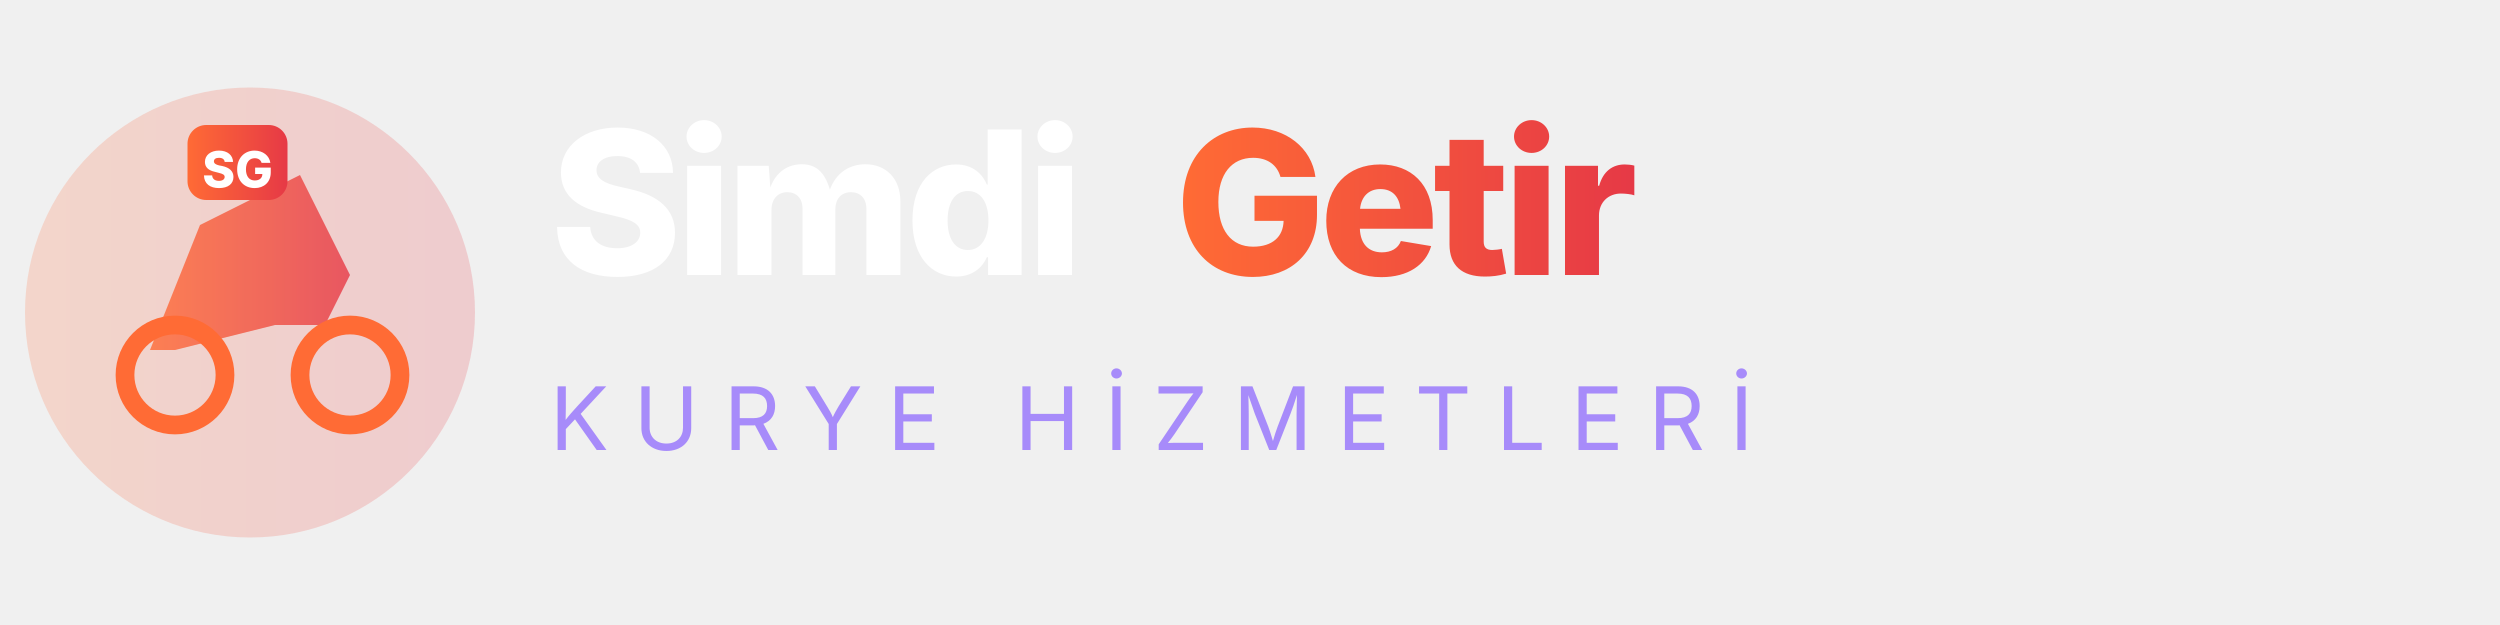
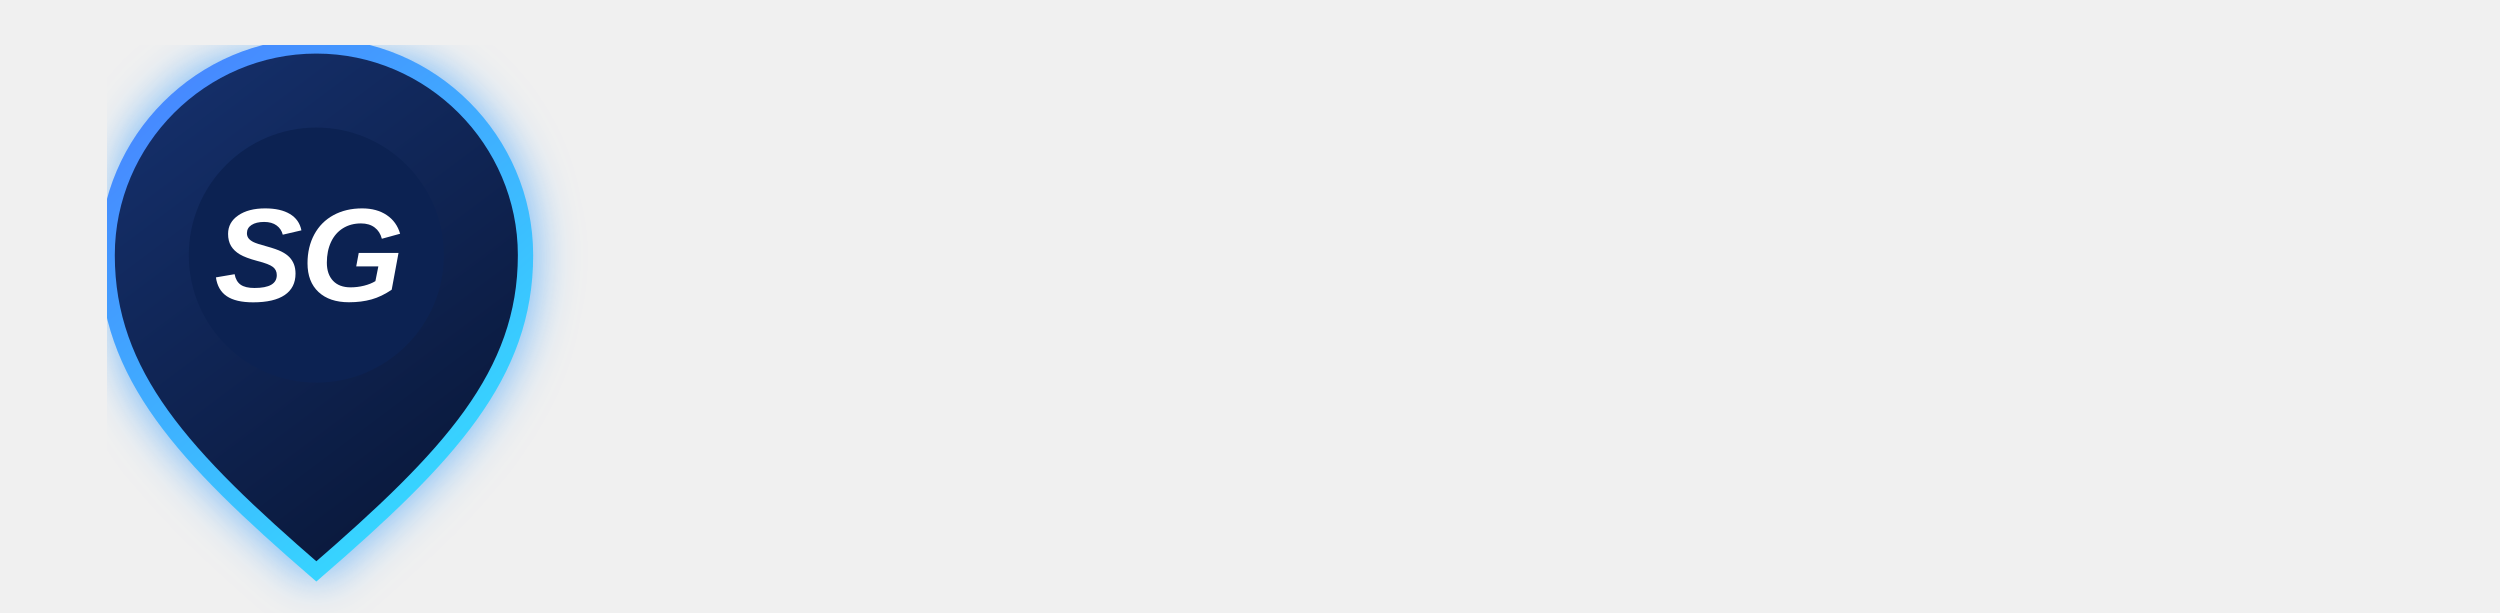
- <svg xmlns="http://www.w3.org/2000/svg" viewBox="0 0 200 50" fill="none">
+ <svg xmlns="http://www.w3.org/2000/svg" viewBox="0 0 980 240" fill="none" role="img" aria-labelledby="sgLogoDarkTitle sgLogoDarkDesc">
  <defs>
-     <linearGradient id="accent" x1="0%" y1="0%" x2="100%" y2="0%">
-       <stop offset="0%" style="stop-color:#FF6B35" />
-       <stop offset="100%" style="stop-color:#E63946" />
+     <linearGradient id="sgPinStrokeDark" x1="34" y1="16" x2="214" y2="224" gradientUnits="userSpaceOnUse">
+       <stop offset="0" stop-color="#4A7AFF" />
+       <stop offset="1" stop-color="#32EBFF" />
    </linearGradient>
-     <linearGradient id="purple" x1="0%" y1="0%" x2="100%" y2="100%">
-       <stop offset="0%" style="stop-color:#7c3aed" />
-       <stop offset="100%" style="stop-color:#a855f7" />
+     <linearGradient id="sgPinFillDark" x1="58" y1="28" x2="190" y2="204" gradientUnits="userSpaceOnUse">
+       <stop offset="0" stop-color="#15306C" />
+       <stop offset="1" stop-color="#091738" />
    </linearGradient>
+     <linearGradient id="sgBoltDark" x1="100" y1="10" x2="188" y2="210" gradientUnits="userSpaceOnUse">
+       <stop offset="0" stop-color="#FFFBD3" />
+       <stop offset="0.52" stop-color="#FFD95F" />
+       <stop offset="1" stop-color="#FF9D00" />
+     </linearGradient>
+     <linearGradient id="sgWordmarkDark" x1="240" y1="54" x2="924" y2="176" gradientUnits="userSpaceOnUse">
+       <stop offset="0" stop-color="#FFF5C4" />
+       <stop offset="0.5" stop-color="#FFD95A" />
+       <stop offset="1" stop-color="#FFAC00" />
+     </linearGradient>
+     <filter id="sgGlowBlueDark" x="0" y="0" width="260" height="240" color-interpolation-filters="sRGB">
+       <feGaussianBlur stdDeviation="9" result="blur" />
+       <feColorMatrix in="blur" type="matrix" values="0 0 0 0 0.09 0 0 0 0 0.56 0 0 0 0 1 0 0 0 0.62 0" />
+       <feBlend in="SourceGraphic" />
+     </filter>
+     <filter id="sgGlowGoldDark" x="66" y="0" width="914" height="214" color-interpolation-filters="sRGB">
+       <feGaussianBlur stdDeviation="6" result="blur" />
+       <feColorMatrix in="blur" type="matrix" values="0 0 0 0 1 0 0 0 0 0.86 0 0 0 0 0.28 0 0 0 0.56 0" />
+       <feBlend in="SourceGraphic" />
+     </filter>
  </defs>
-   <circle cx="20" cy="25" r="18" fill="url(#accent)" opacity="0.2" />
-   <path d="M12 28 L16 18 L24 14 L28 22 L26 26 L22 26 L14 28 Z" fill="url(#accent)" opacity="0.8" />
-   <circle cx="14" cy="30" r="4" fill="none" stroke="#FF6B35" stroke-width="1.5" />
-   <circle cx="28" cy="30" r="4" fill="none" stroke="#FF6B35" stroke-width="1.5" />
-   <rect x="15" y="10" width="8" height="6" fill="url(#accent)" rx="1.5" />
-   <text x="19" y="15" font-family="Inter,sans-serif" font-size="4" font-weight="800" fill="white" text-anchor="middle">SG</text>
-   <text x="44" y="22" font-family="Inter,sans-serif" font-size="16" font-weight="800" fill="white" letter-spacing="-0.5">Simdi</text>
-   <text x="94" y="22" font-family="Inter,sans-serif" font-size="16" font-weight="800" fill="url(#accent)" letter-spacing="-0.5">Getir</text>
-   <text x="44" y="36" font-family="Inter,sans-serif" font-size="7" fill="#a78bfa" letter-spacing="2">KURYE HİZMETLERİ</text>
+   <g filter="url(#sgGlowBlueDark)">
+     <path d="M124 18C79 18 42 55 42 100C42 147 72 179 124 224C176 179 206 147 206 100C206 55 169 18 124 18Z" fill="url(#sgPinFillDark)" stroke="url(#sgPinStrokeDark)" stroke-width="6" />
+     <circle cx="124" cy="100" r="50" fill="#0C2252" />
+     <text x="84" y="118" font-family="'Segoe UI Black', 'Arial Black', Arial, sans-serif" font-size="52" font-style="italic" font-weight="900" fill="#FFFFFF">S</text>
+     <text x="118" y="118" font-family="'Segoe UI Black', 'Arial Black', Arial, sans-serif" font-size="52" font-style="italic" font-weight="900" fill="#FFFFFF">G</text>
+   </g>
+   <g filter="url(#sgGlowGoldDark)">
+     <path d="M136 4L94 95H143L103 228L206 88H154L194 4H136Z" fill="url(#sgBoltDark)" stroke="#FFF4BA" stroke-width="2" />
+     <text x="236" y="152" font-family="'Segoe UI Black', 'Arial Black', Arial, sans-serif" font-size="120" font-style="italic" font-weight="900" letter-spacing="-1.4" fill="url(#sgWordmarkDark)">SimdiGetir</text>
+     <path d="M252 182C368 204 650 204 926 170" stroke="url(#sgWordmarkDark)" stroke-width="10" stroke-linecap="round" />
+   </g>
</svg>
